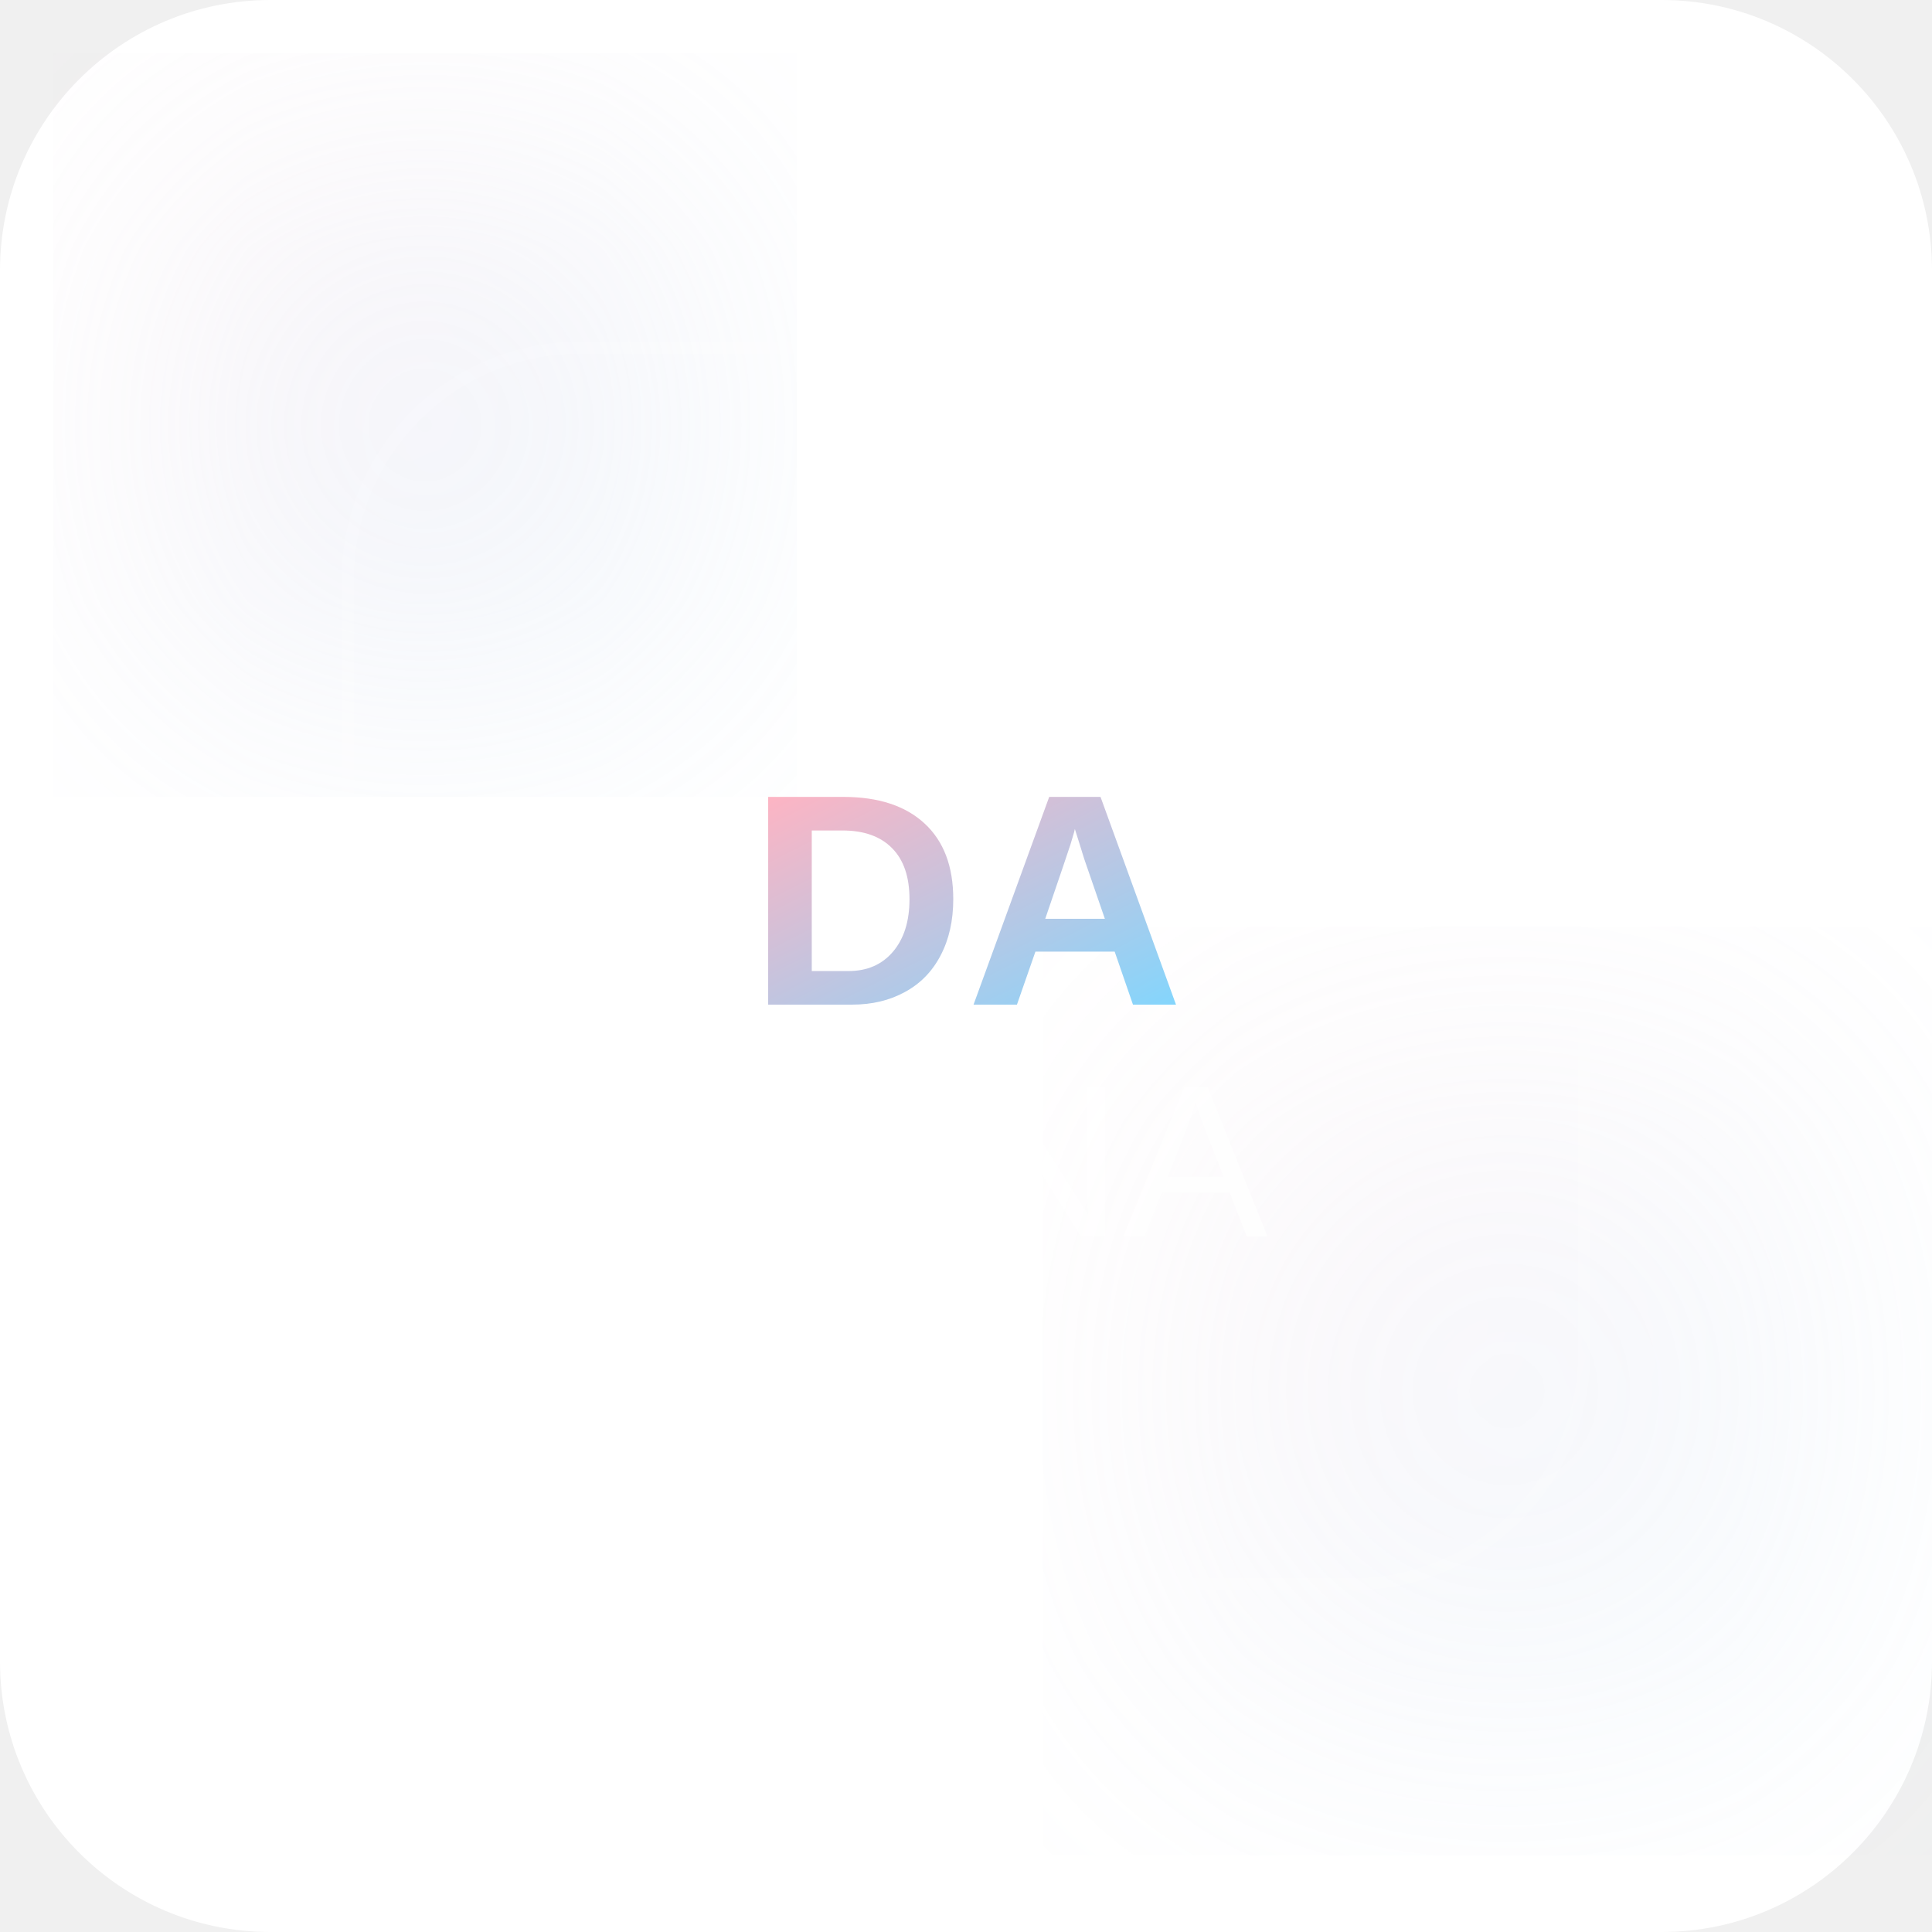
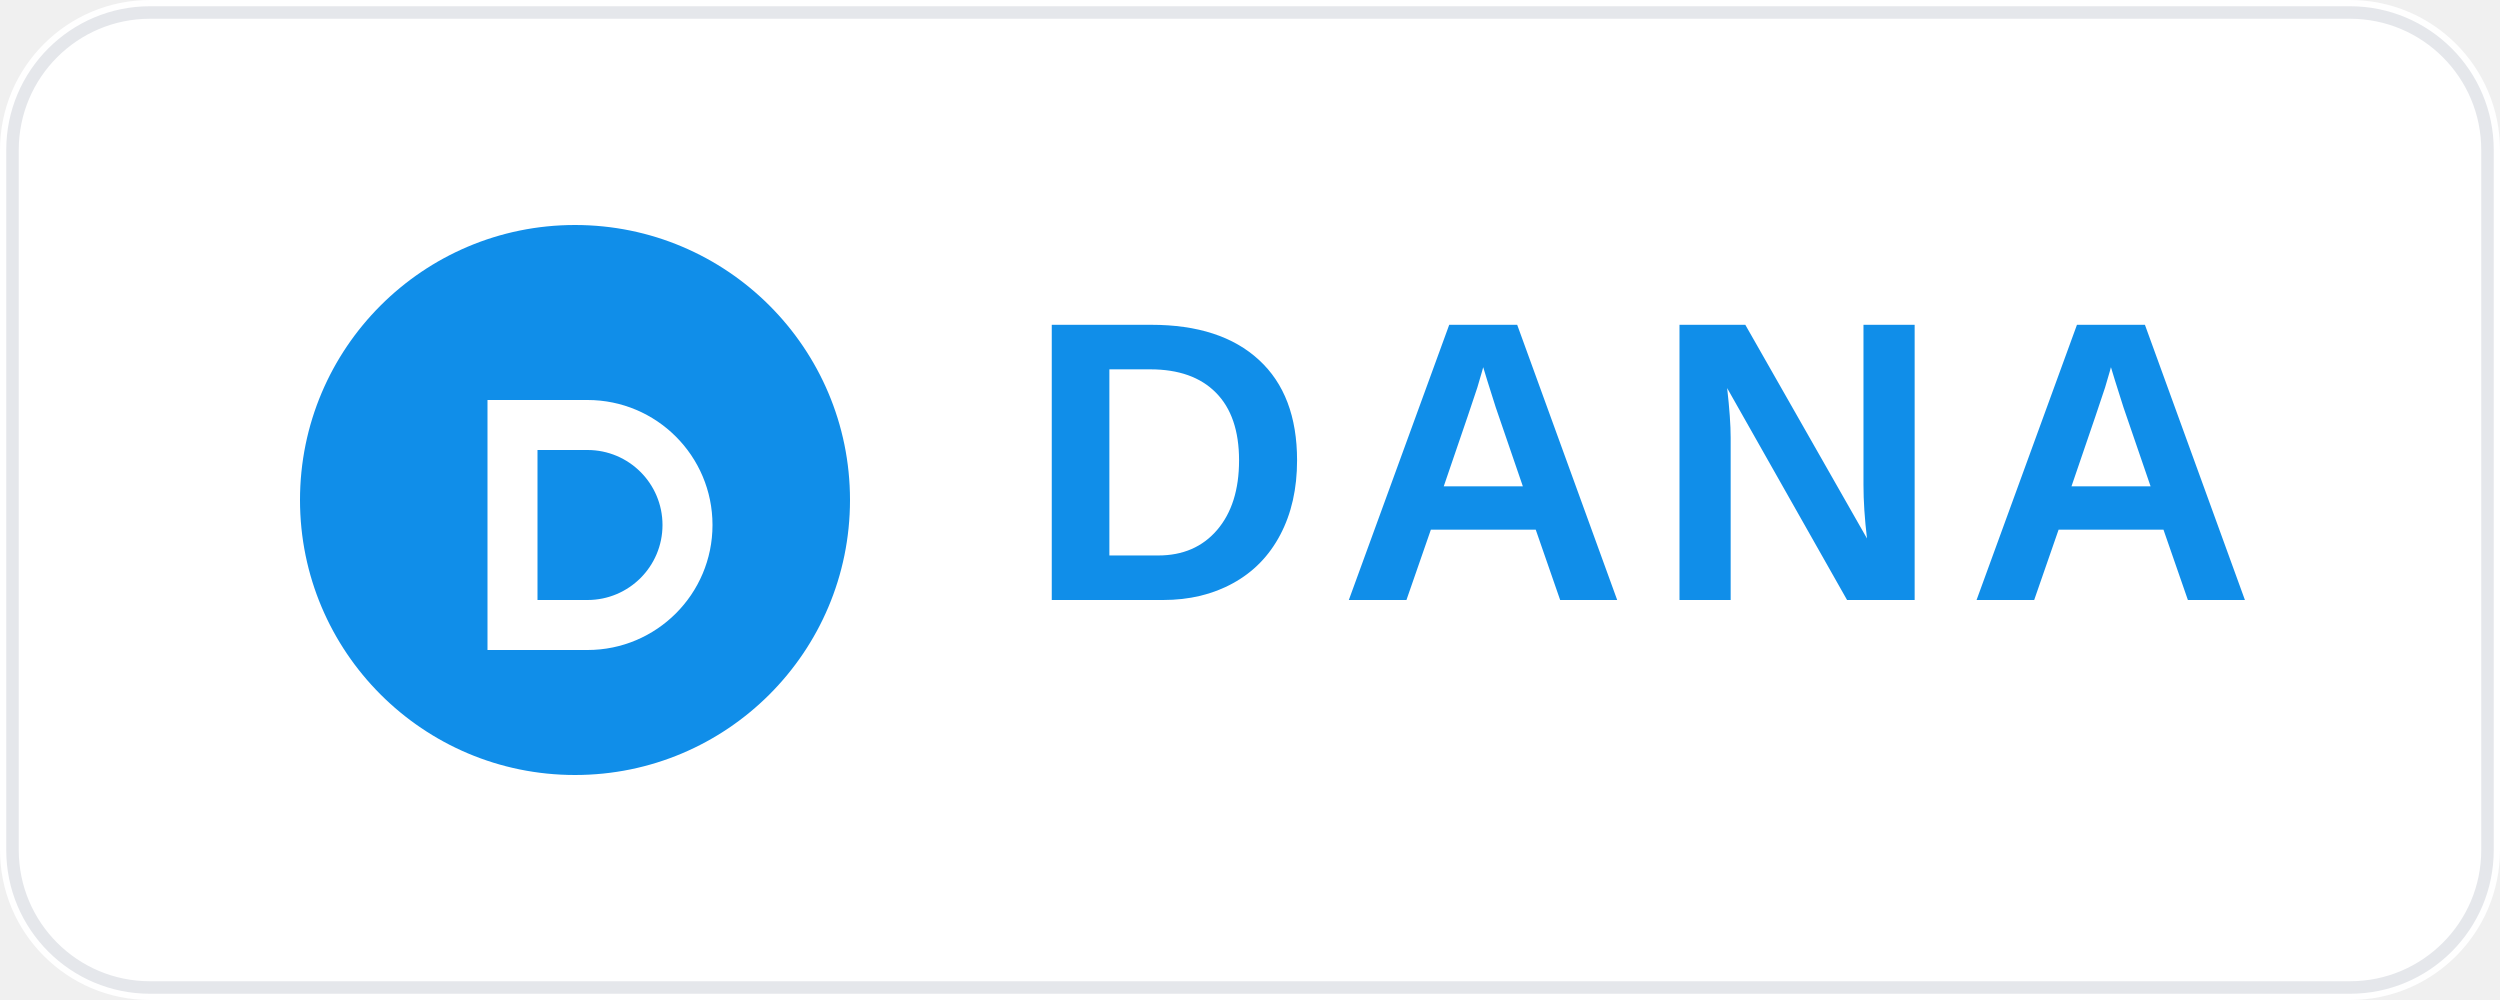
- <svg xmlns="http://www.w3.org/2000/svg" width="160" height="160" viewBox="0 0 160 160">
-   <defs>
-     <linearGradient id="g" x1="0" x2="1" y1="0" y2="1">
-       <stop offset="0%" stop-color="#fdb0c0" stop-opacity="0.95" />
-       <stop offset="100%" stop-color="#7dd3fc" stop-opacity="0.95" />
-     </linearGradient>
-     <filter id="blur">
-       <feGaussianBlur stdDeviation="18" />
-     </filter>
-   </defs>
-   <rect width="100%" height="100%" rx="22.4" fill="#ffffff" />
-   <circle cx="35.2" cy="35.2" r="25.6" fill="url(#g)" opacity="0.22" filter="url(#blur)" />
-   <circle cx="124.8" cy="115.2" r="32.0" fill="url(#g)" opacity="0.14" filter="url(#blur)" />
-   <rect x="28.8" y="28.8" width="102.4" height="102.4" rx="19.2" fill="rgba(255,255,255,0.05)" stroke="rgba(255,255,255,0.16)" />
-   <text x="50%" y="52%" text-anchor="middle" font-size="25" font-weight="800" fill="url(#g)" font-family="Arial, Helvetica, sans-serif">DA</text>
-   <text x="50%" y="64%" text-anchor="middle" font-size="18" fill="rgba(255,255,255,0.72)" font-family="Arial, Helvetica, sans-serif">DANA</text>
+ <svg xmlns="http://www.w3.org/2000/svg" viewBox="0 0 200 80" fill="none">
+   <rect width="200" height="80" rx="12" fill="#FFFFFF" />
+   <rect x="1" y="1" width="198" height="78" rx="11" stroke="#E5E7EB" stroke-width="1" />
+   <g transform="translate(24, 18)">
+     <path d="M0 22C0 9.85 9.85 0 22 0C34.15 0 44 9.85 44 22C44 34.15 34.15 44 22 44C9.85 44 0 34.15 0 22Z" fill="#108EE9" />
+     <path d="M15 14h8c5.523 0 10 4.477 10 10s-4.477 10-10 10h-8V14z" fill="#FFFFFF" />
+     <path d="M19 18h4c3.314 0 6 2.686 6 6s-2.686 6-6 6h-4V18z" fill="#108EE9" />
+   </g>
+   <text x="82" y="48" font-family="'Arial Black', Arial, sans-serif" font-weight="900" font-size="32" fill="#108EE9" letter-spacing="2">DANA</text>
</svg>
